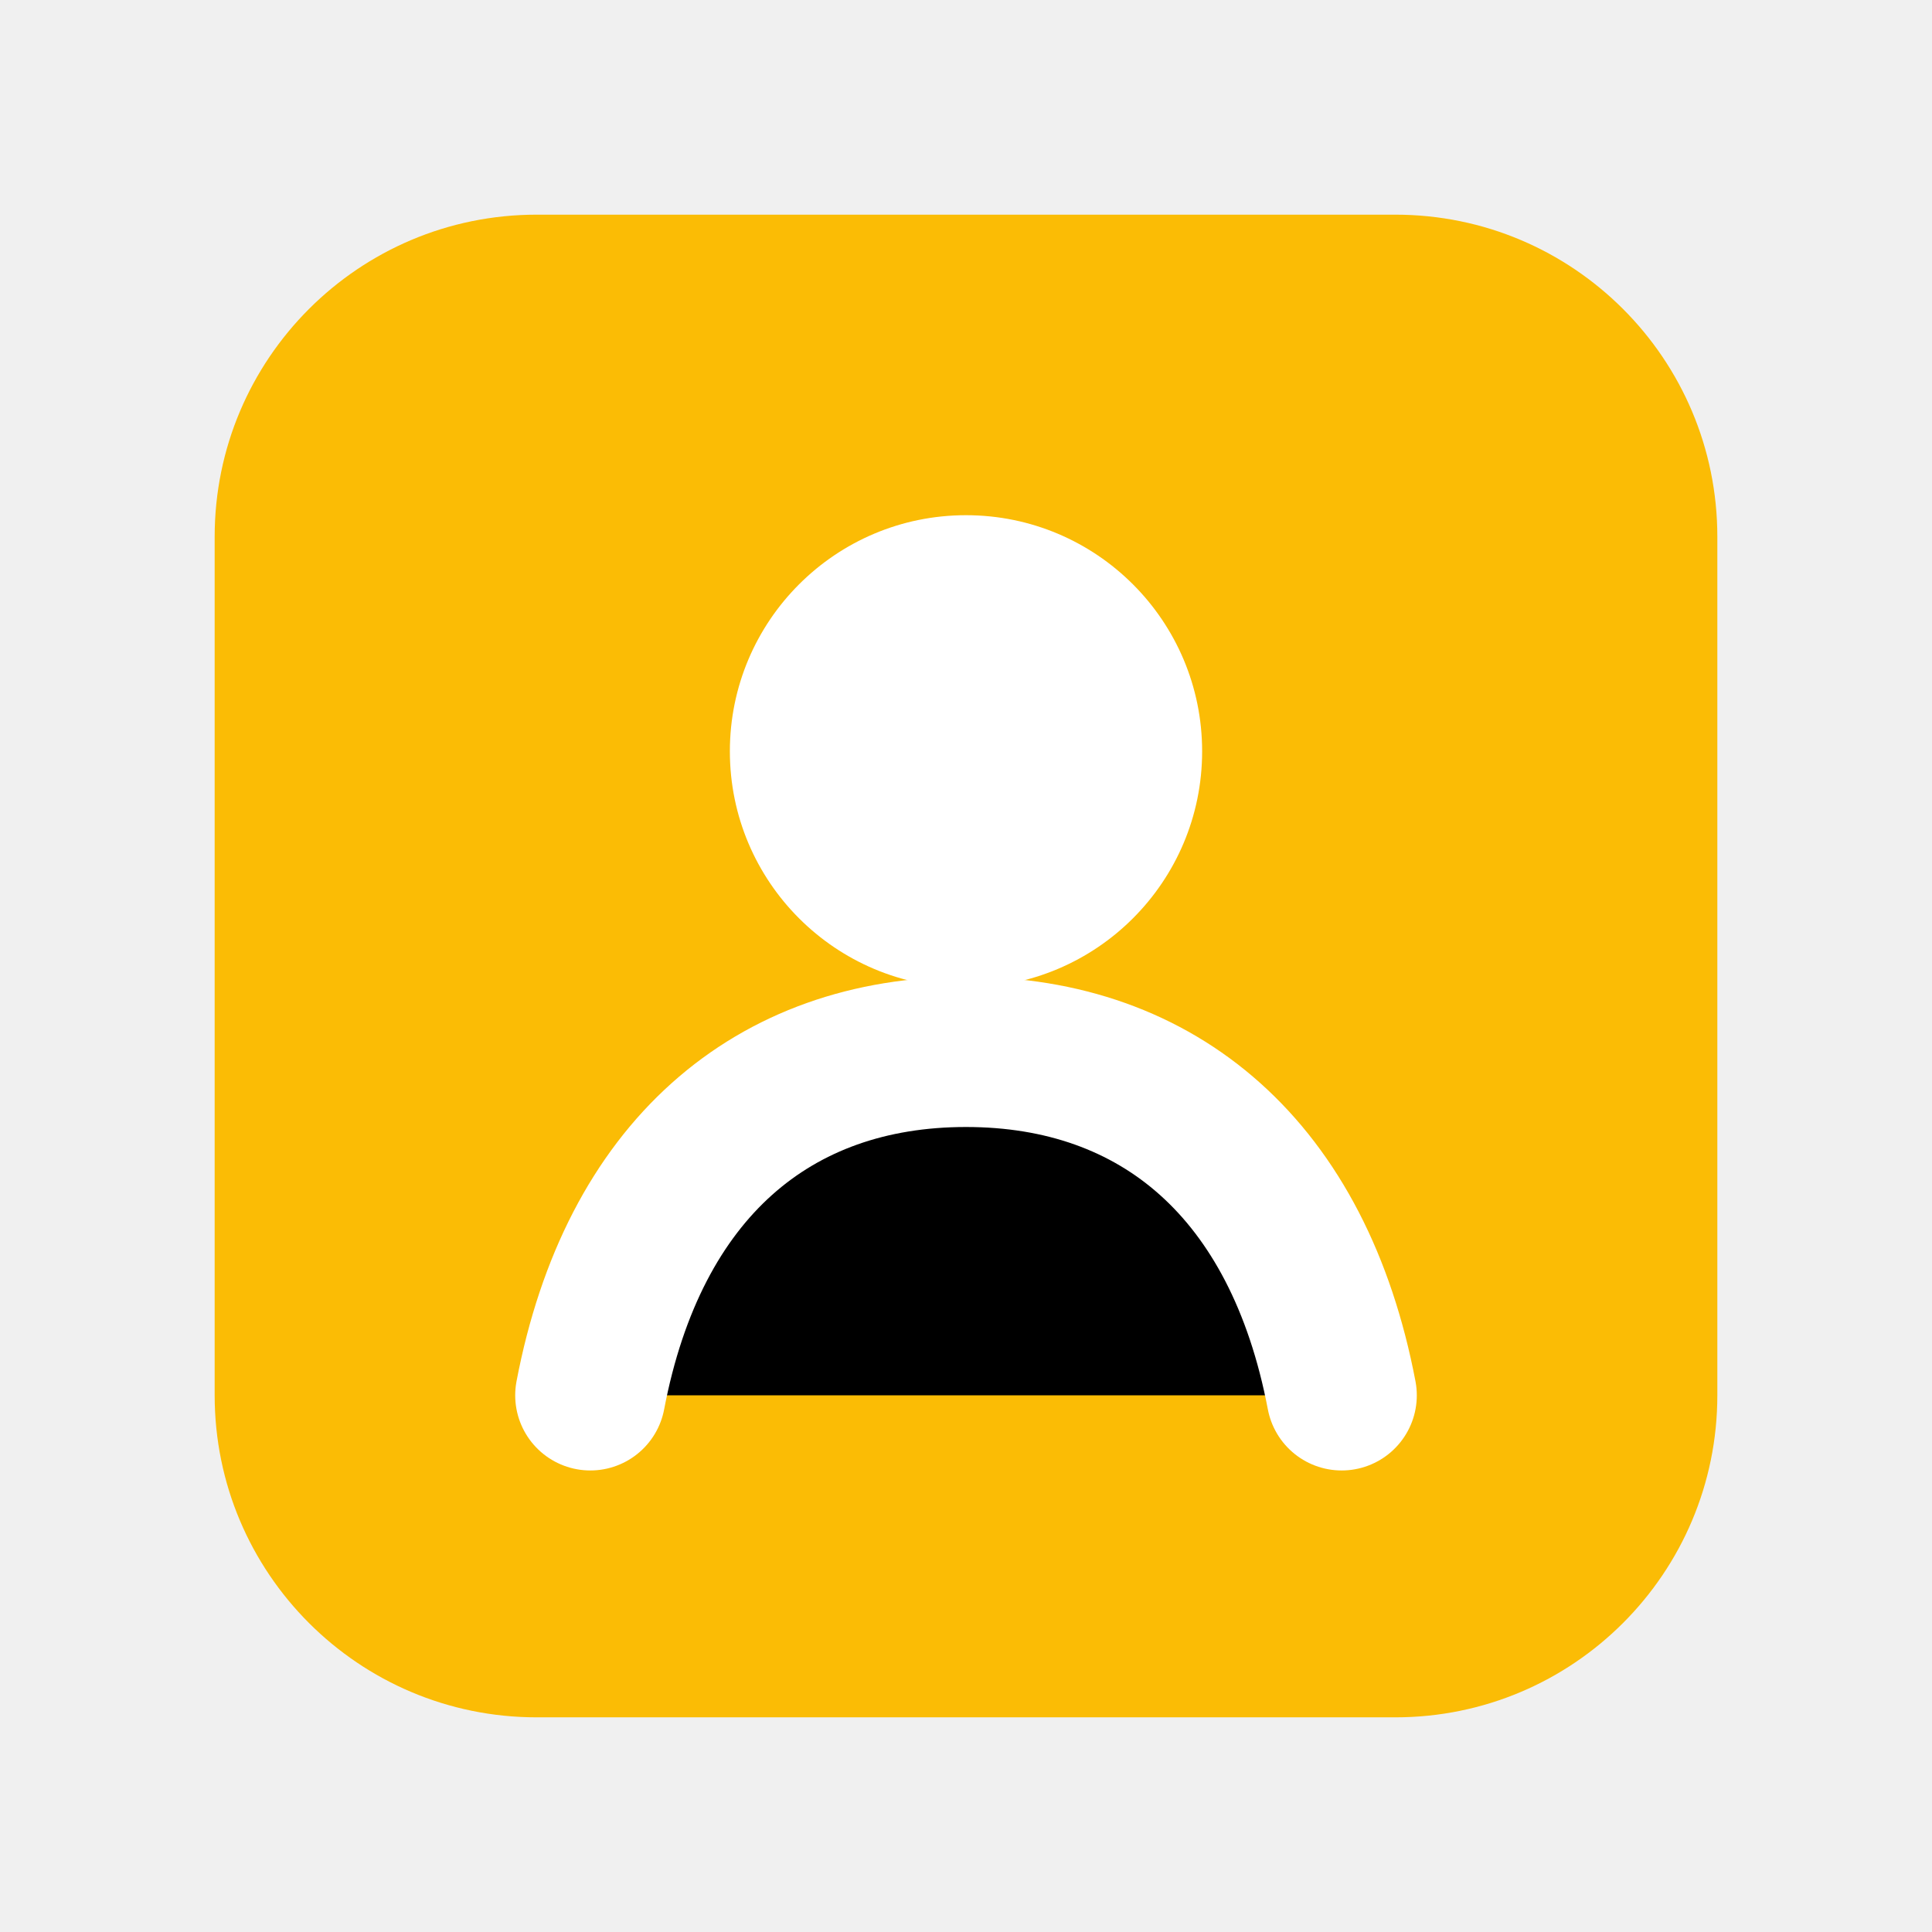
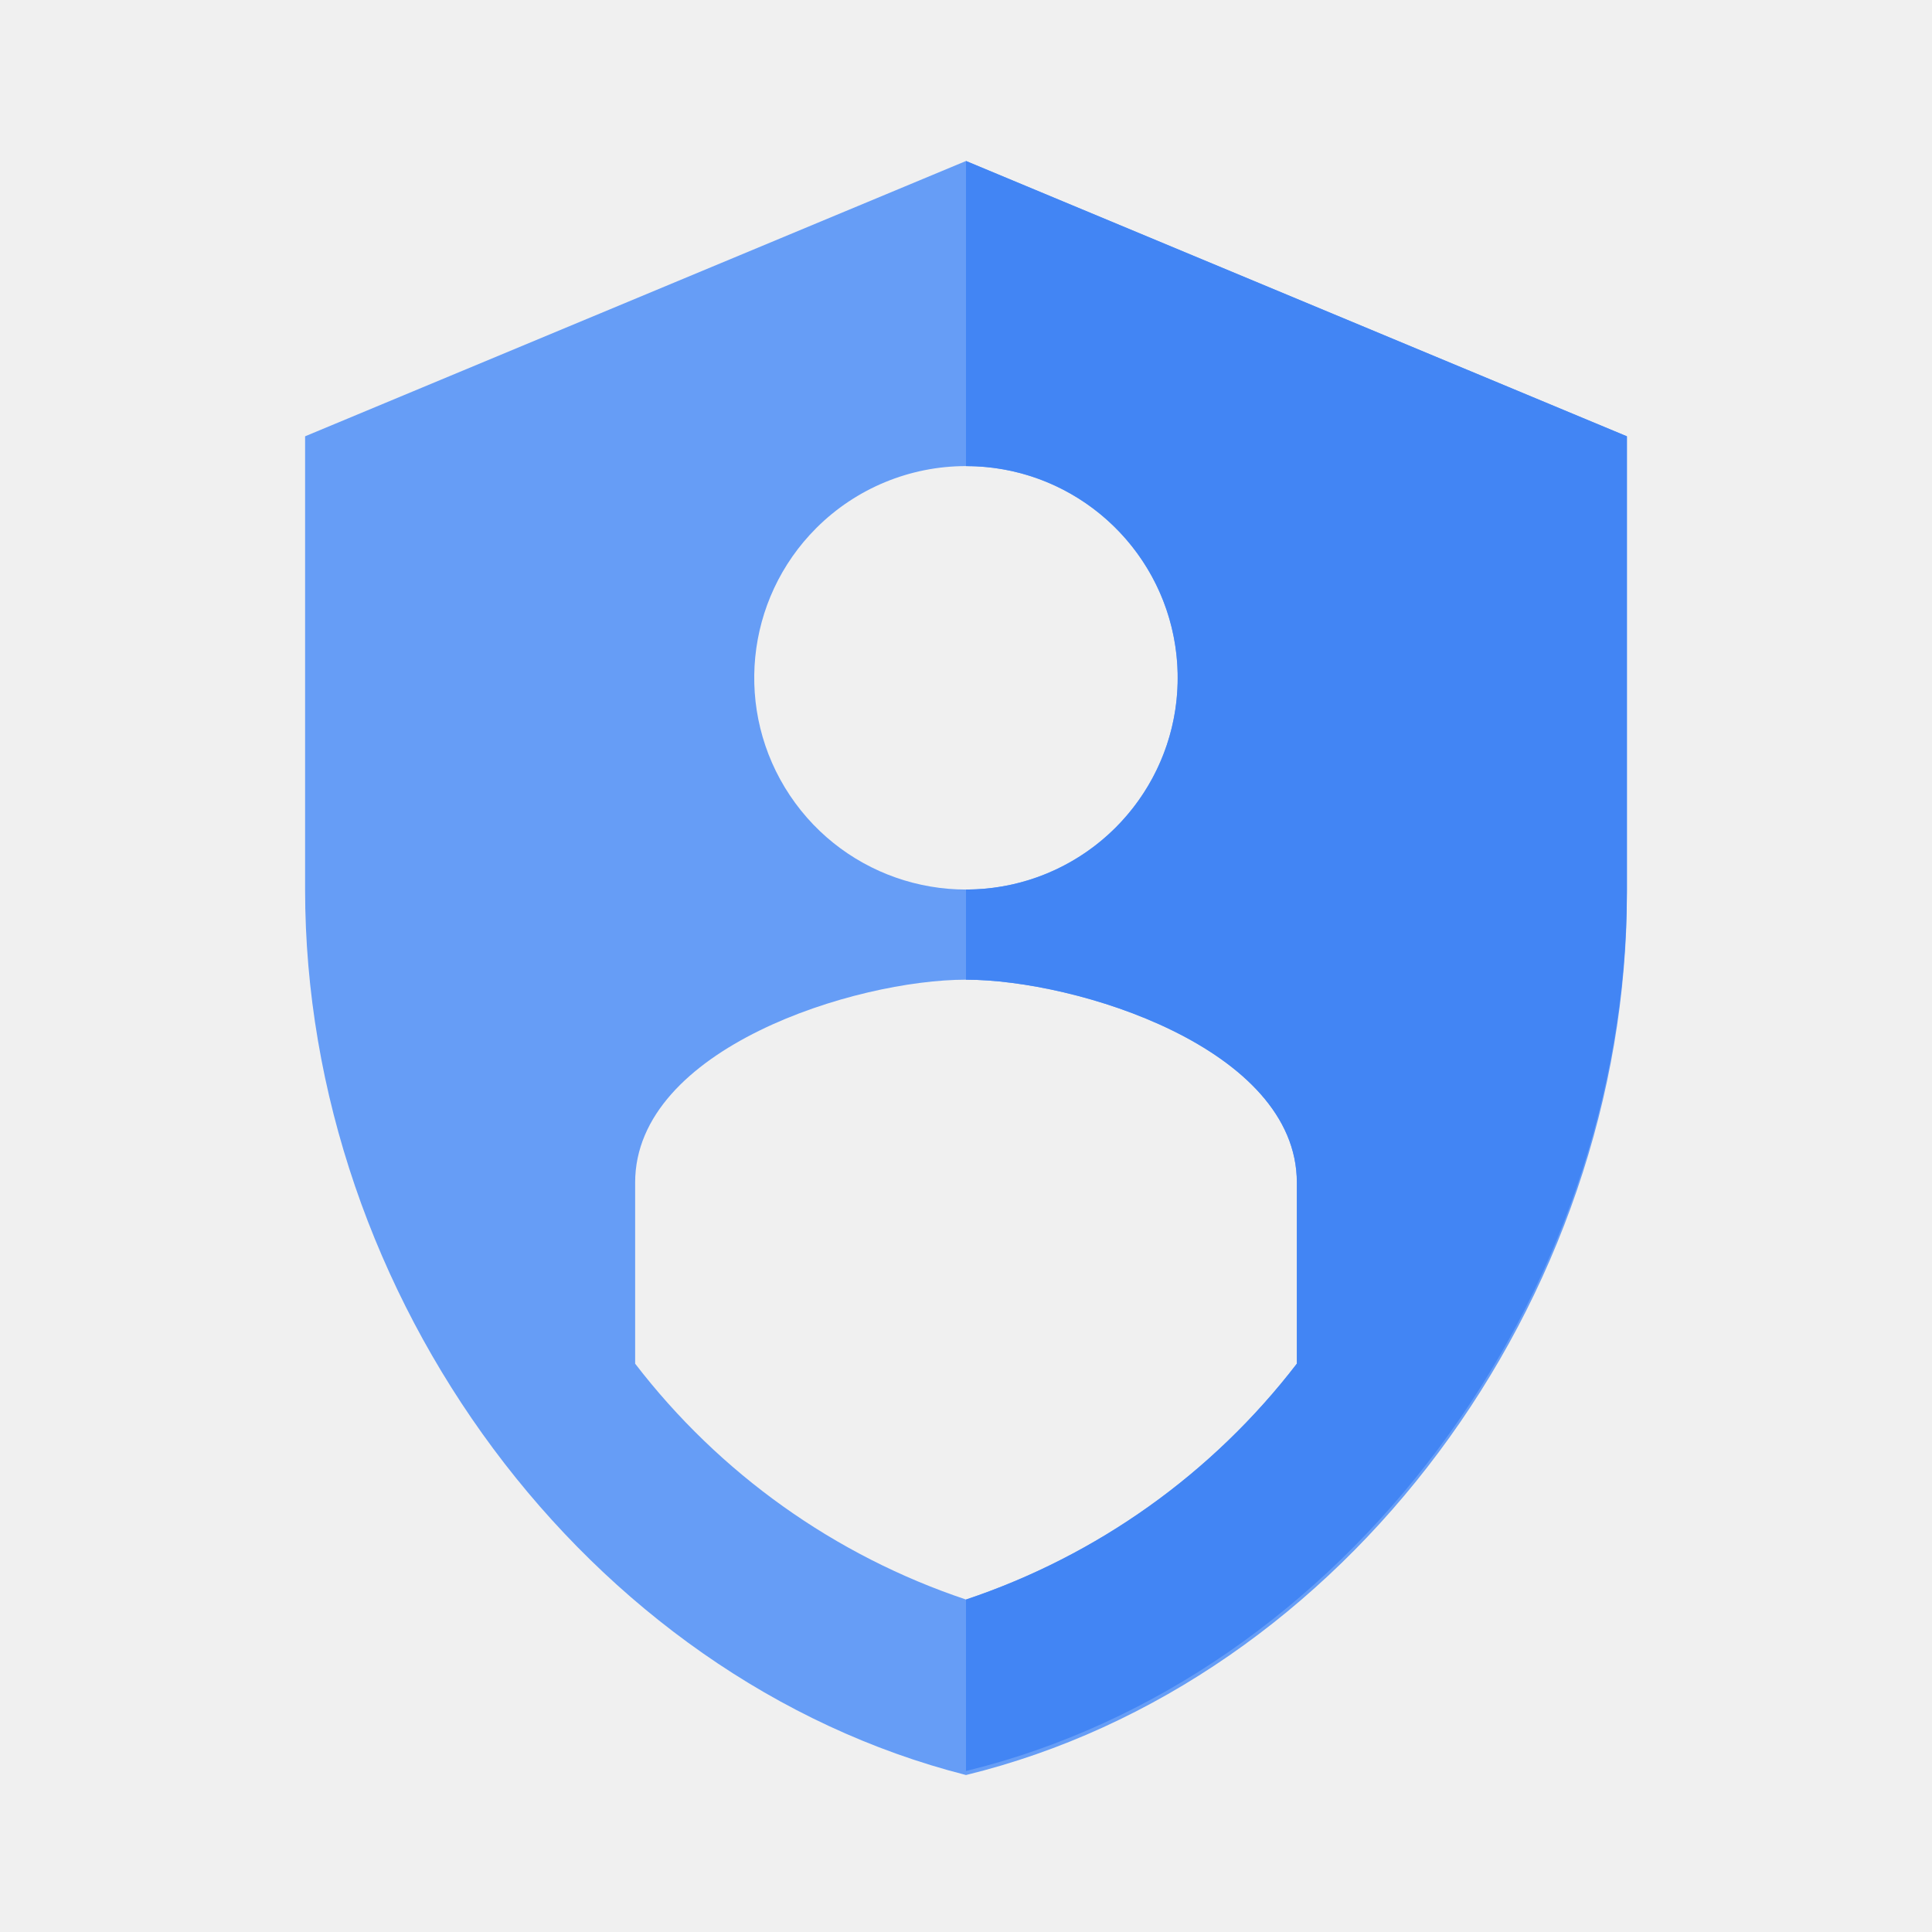
- <svg xmlns="http://www.w3.org/2000/svg" width="18" height="18" viewBox="0 0 18 18">
-   <rect x="2" y="2" width="14" height="14" rx="3" fill="#FBBC05" />
-   <circle cx="9" cy="7" r="2.2" fill="#FFFFFF" />
-   <path d="M5.5 13C5.9 10.9 7.2 9.8 9 9.8C10.8 9.8 12.1 10.9 12.5 13" stroke="#FFFFFF" stroke-width="1.4" stroke-linecap="round" />
+ <svg xmlns="http://www.w3.org/2000/svg" width="24px" height="24px" viewBox="0 0 24 24">
+   <g data-name="Product Icons">
+     <g>
+       <path d="M12,2,3.79,5.42v5.63c0,5.06,3.5,9.8,8.21,11,4.71-1.15,8.21-5.89,8.21-10.95V5.42Zm0,3.79a2.63,2.63,0,1,1-1.86.77A2.63,2.63,0,0,1,12,5.79Zm4.11,11.15A8.64,8.64,0,0,1,12,19.87a8.64,8.64,0,0,1-4.11-2.93V14.69c0-1.67,2.74-2.52,4.11-2.52s4.11.85,4.11,2.52v2.25Z" fill="#669df6" />
+       <path d="M12,2V5.79a2.63,2.63,0,1,1,0,5.26v1.12c1.37,0,4.11.85,4.11,2.52v2.25A8.64,8.64,0,0,1,12,19.87V22c4.71-1.15,8.21-5.89,8.21-10.95V5.42Z" fill="#4285f4" />
+     </g>
+   </g>
</svg>
